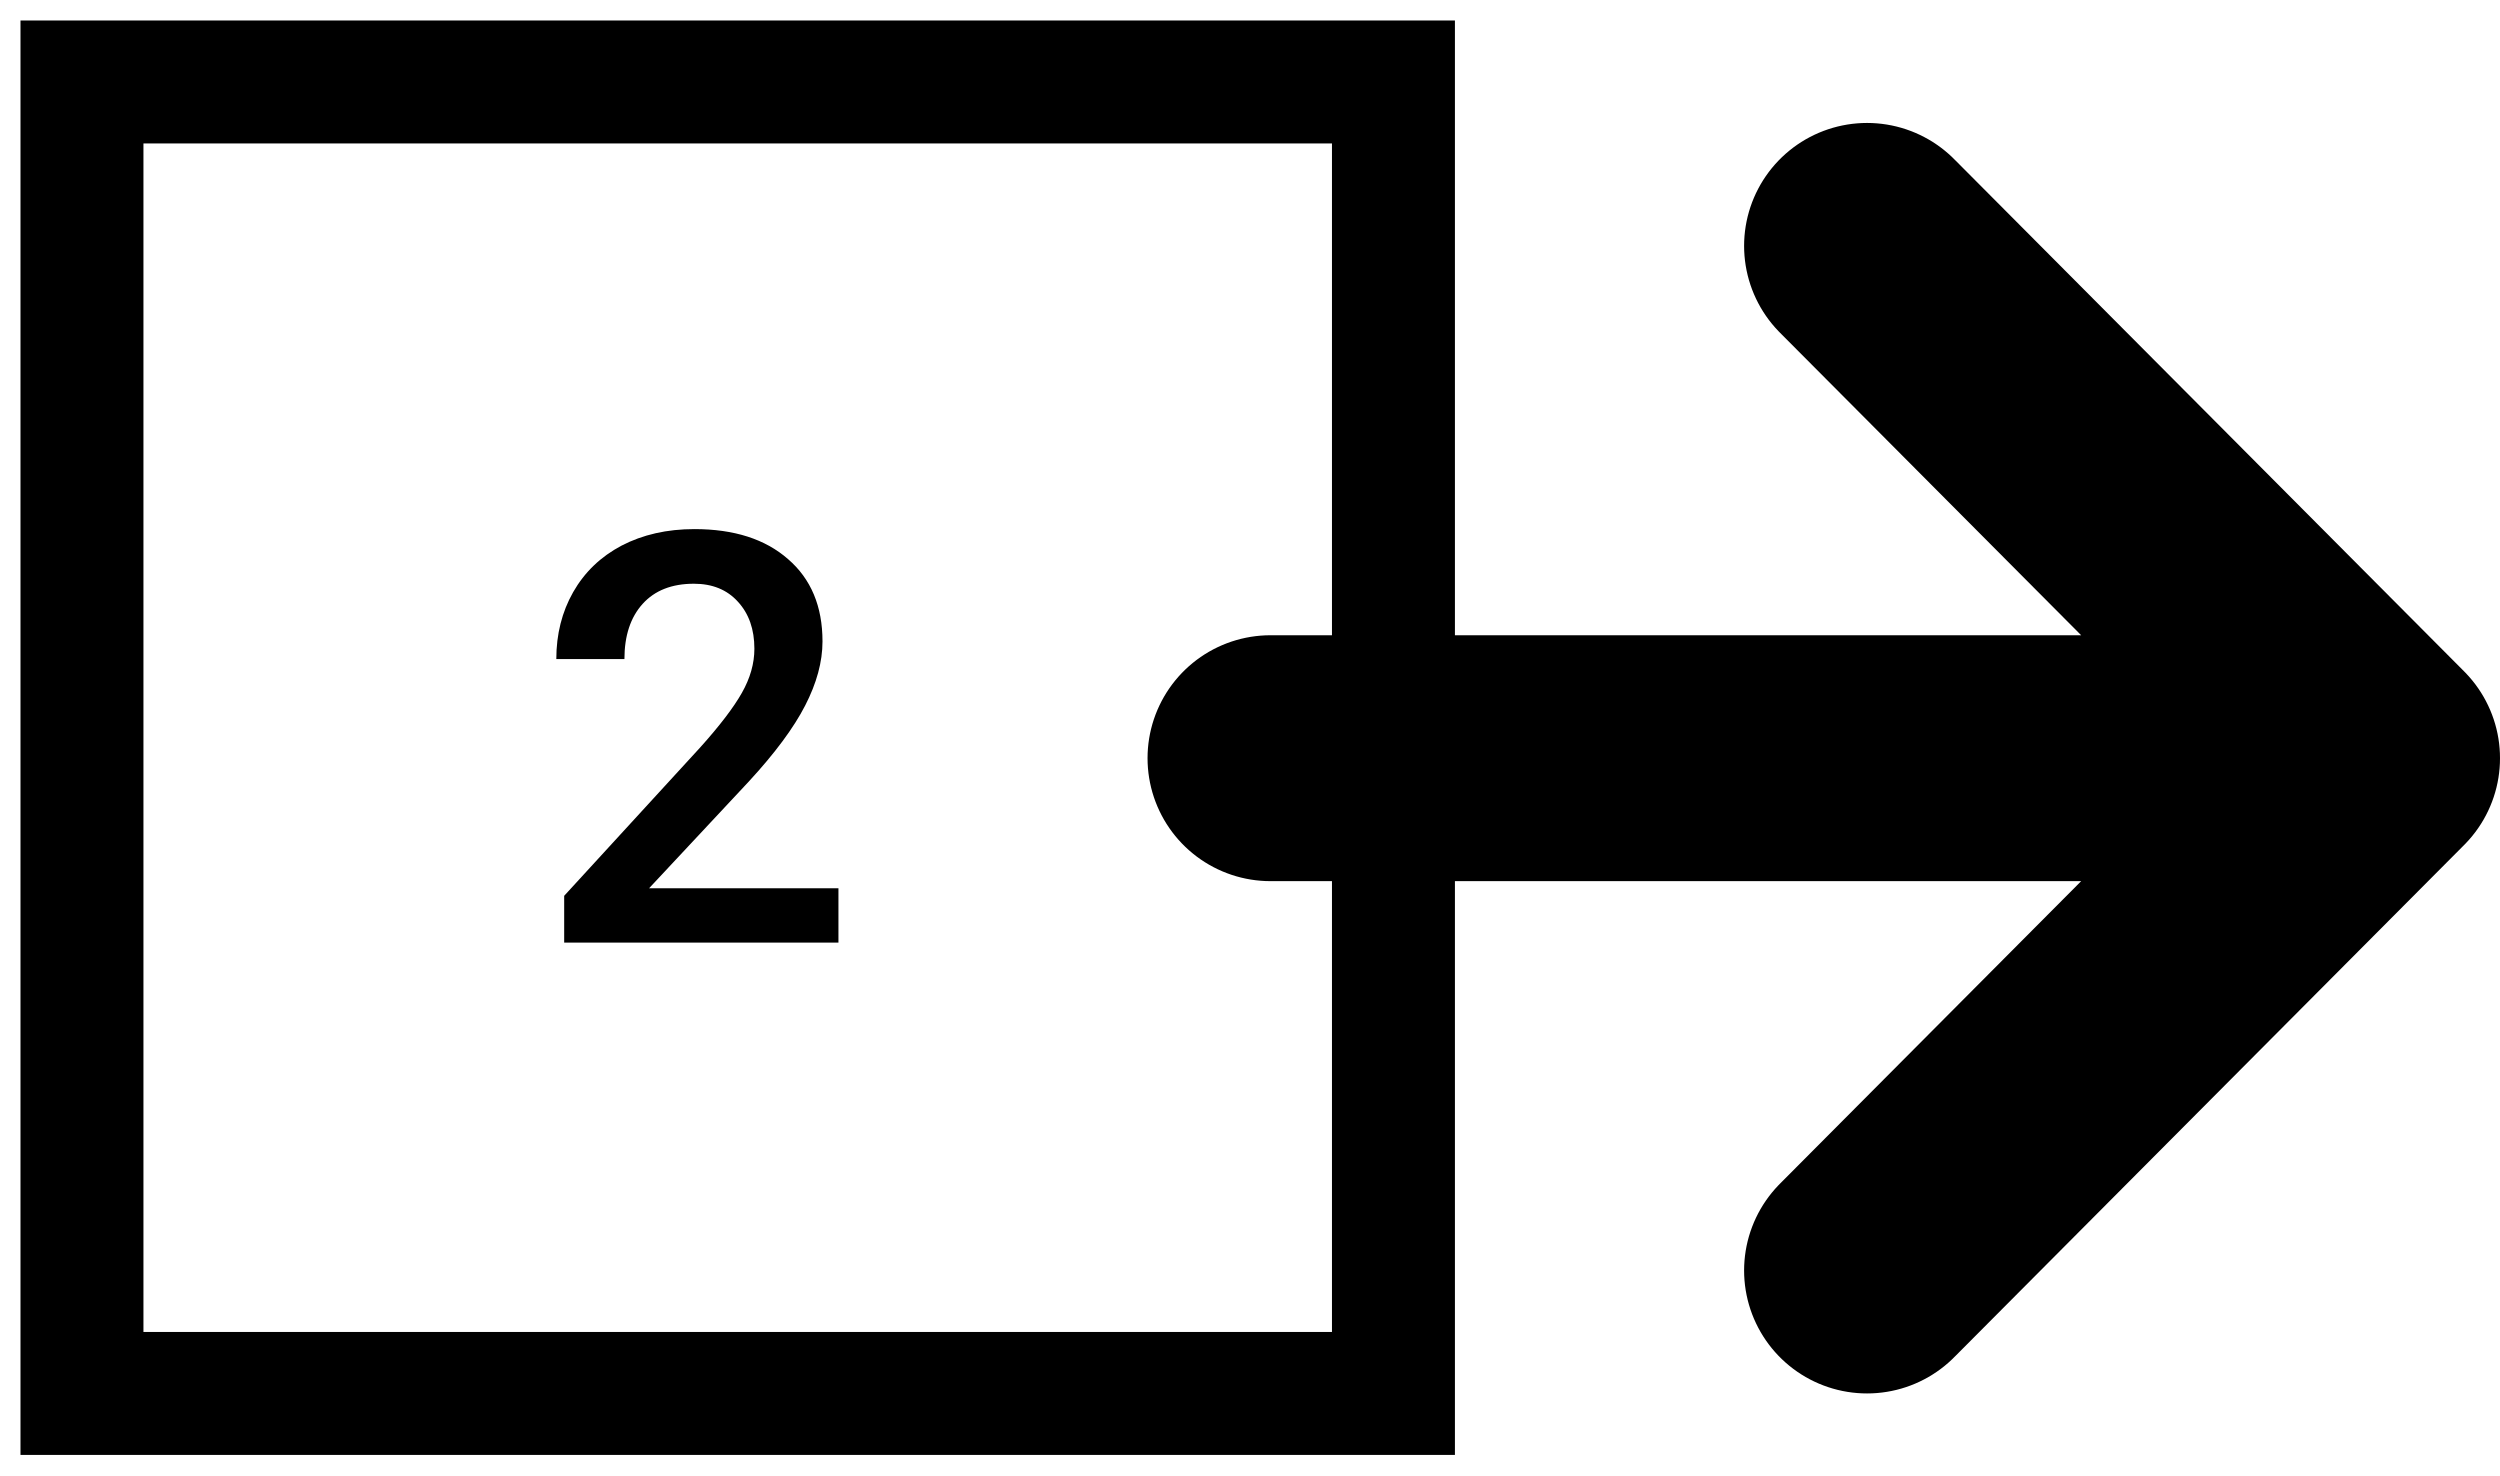
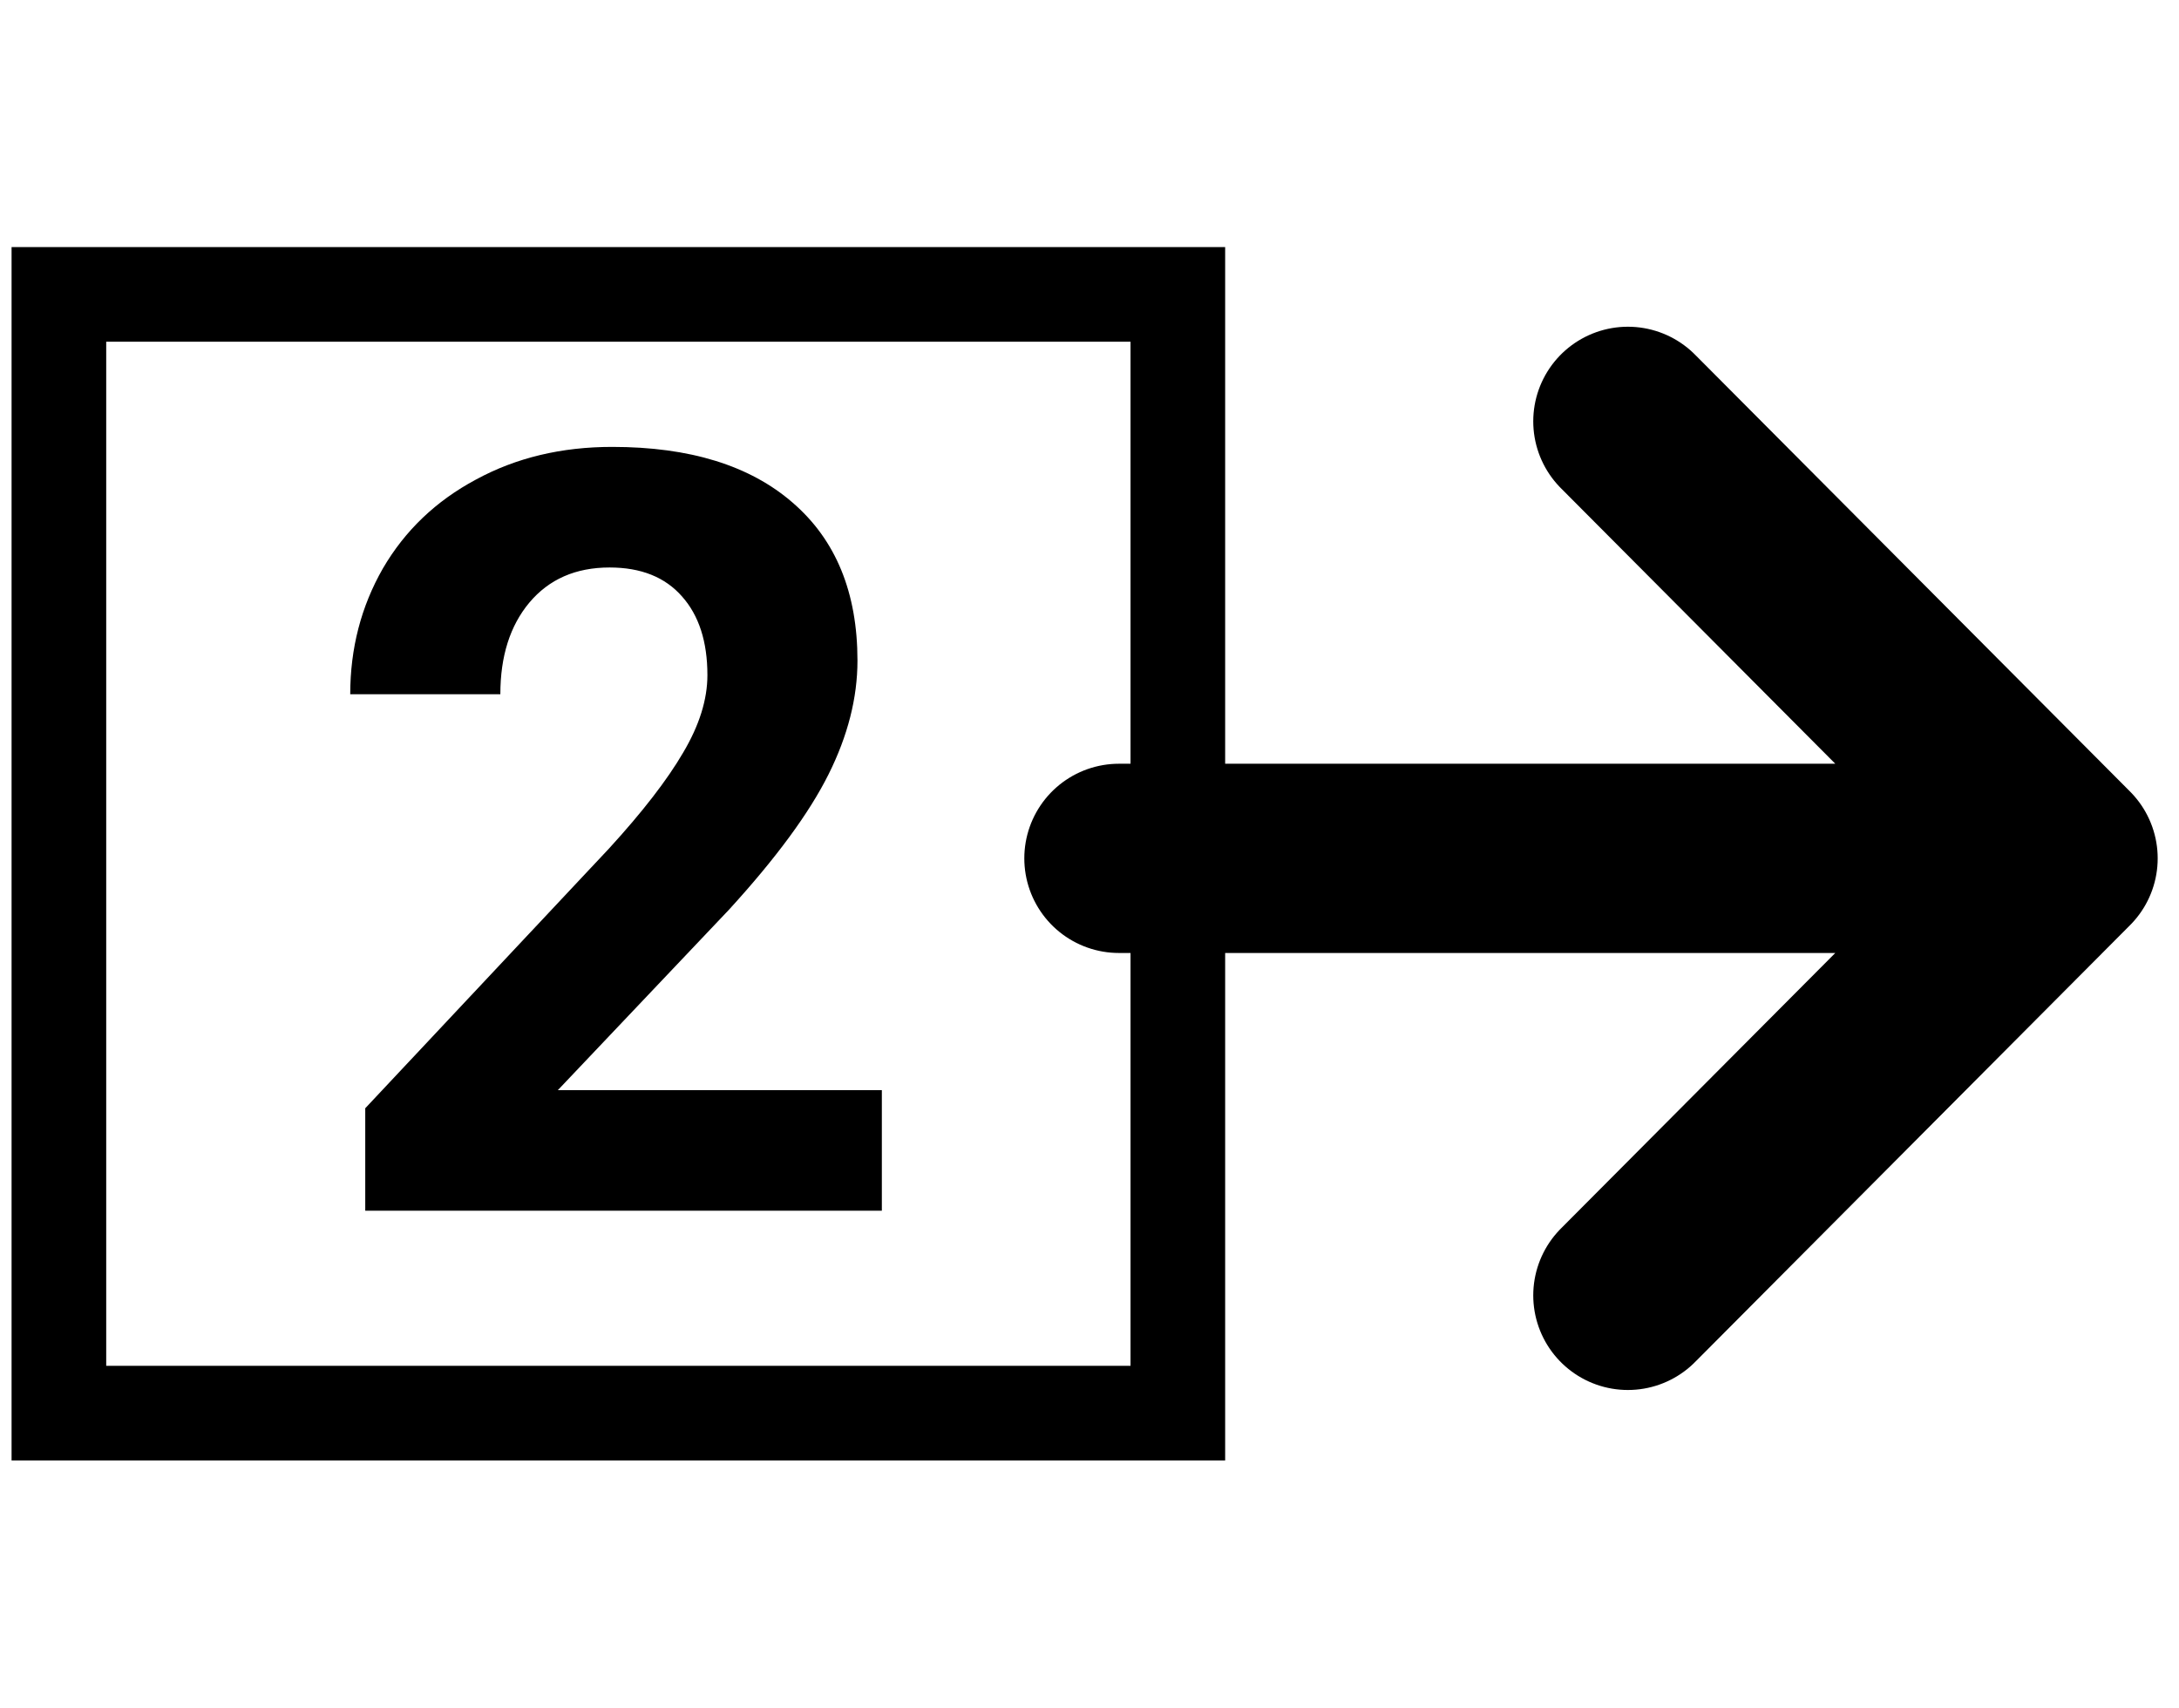
- <svg xmlns="http://www.w3.org/2000/svg" width="61" height="36" viewBox="0 0 61 36" fill="none">
-   <rect x="2" y="2" width="32" height="32" stroke="black" stroke-width="3" />
-   <path d="M45.556 6L58 18.5M58 18.5L45.556 31M58 18.5L31 18.5" stroke="black" stroke-width="6" stroke-linecap="round" stroke-linejoin="round" />
-   <path class="filled" d="M20.458 23H13.766V21.858L17.081 18.242C17.56 17.709 17.899 17.265 18.1 16.909C18.305 16.549 18.407 16.189 18.407 15.829C18.407 15.355 18.273 14.972 18.004 14.681C17.74 14.389 17.382 14.243 16.931 14.243C16.393 14.243 15.976 14.407 15.68 14.735C15.384 15.063 15.236 15.512 15.236 16.082H13.574C13.574 15.476 13.711 14.931 13.985 14.448C14.263 13.961 14.657 13.582 15.167 13.313C15.682 13.045 16.275 12.91 16.945 12.91C17.911 12.91 18.672 13.154 19.228 13.642C19.788 14.125 20.069 14.795 20.069 15.651C20.069 16.148 19.927 16.67 19.645 17.217C19.367 17.759 18.909 18.377 18.271 19.069L15.837 21.674H20.458V23Z" fill="black" />
+ <svg xmlns="http://www.w3.org/2000/svg" width="37" height="29" viewBox="0 0 37 29" fill="none">
+   <rect x="20" y="24" width="19" height="19" transform="rotate(-180 20 24)" stroke="black" stroke-width="1.607" />
+   <path d="M27.642 7.156L35.031 14.578M35.031 14.578L27.642 22M35.031 14.578L19 14.578" stroke="black" stroke-width="3.214" stroke-linecap="round" stroke-linejoin="round" />
+   <path class="filled" d="M14.974 20.562H6.202V18.822L10.342 14.41C10.91 13.789 11.329 13.247 11.599 12.784C11.874 12.321 12.012 11.882 12.012 11.466C12.012 10.898 11.868 10.452 11.581 10.13C11.294 9.802 10.884 9.638 10.351 9.638C9.776 9.638 9.322 9.837 8.988 10.235C8.66 10.628 8.496 11.146 8.496 11.791H5.947C5.947 11.012 6.132 10.3 6.501 9.655C6.876 9.011 7.403 8.507 8.083 8.144C8.763 7.774 9.533 7.59 10.395 7.59C11.713 7.59 12.735 7.906 13.462 8.539C14.194 9.172 14.56 10.065 14.56 11.22C14.56 11.852 14.396 12.497 14.068 13.153C13.74 13.81 13.178 14.574 12.381 15.447L9.472 18.515H14.974V20.562Z" fill="black" />
</svg>
